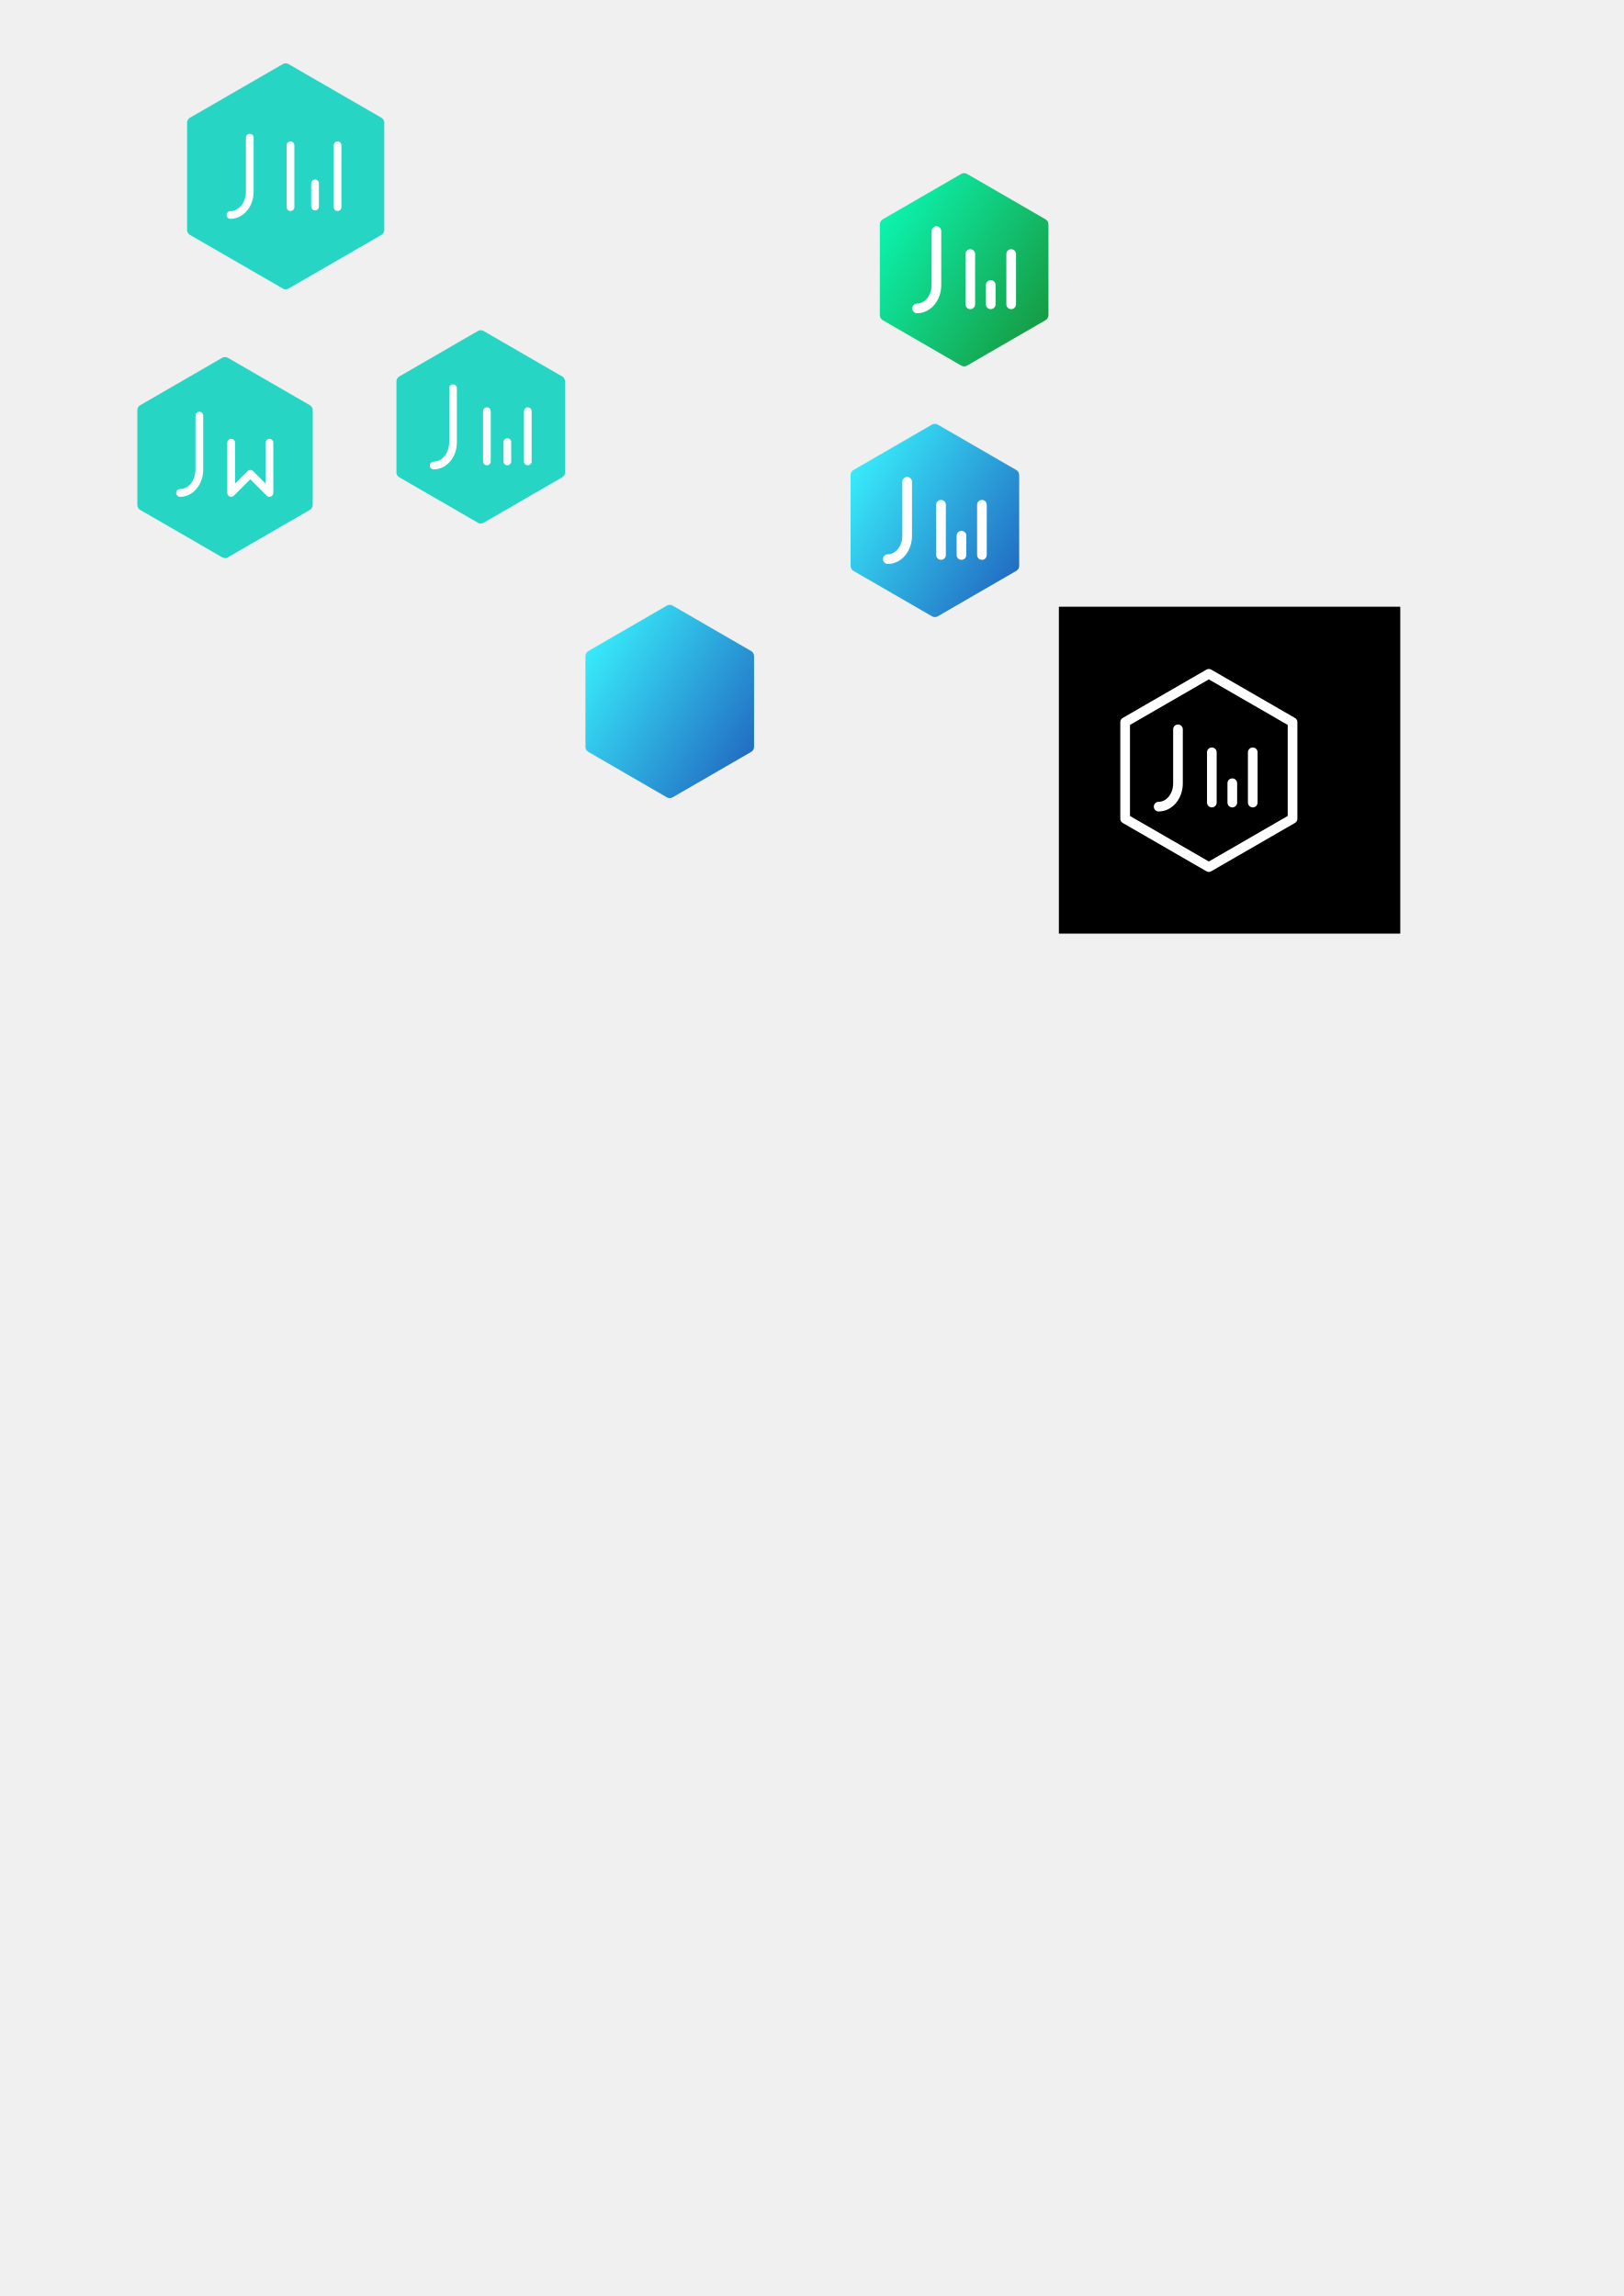
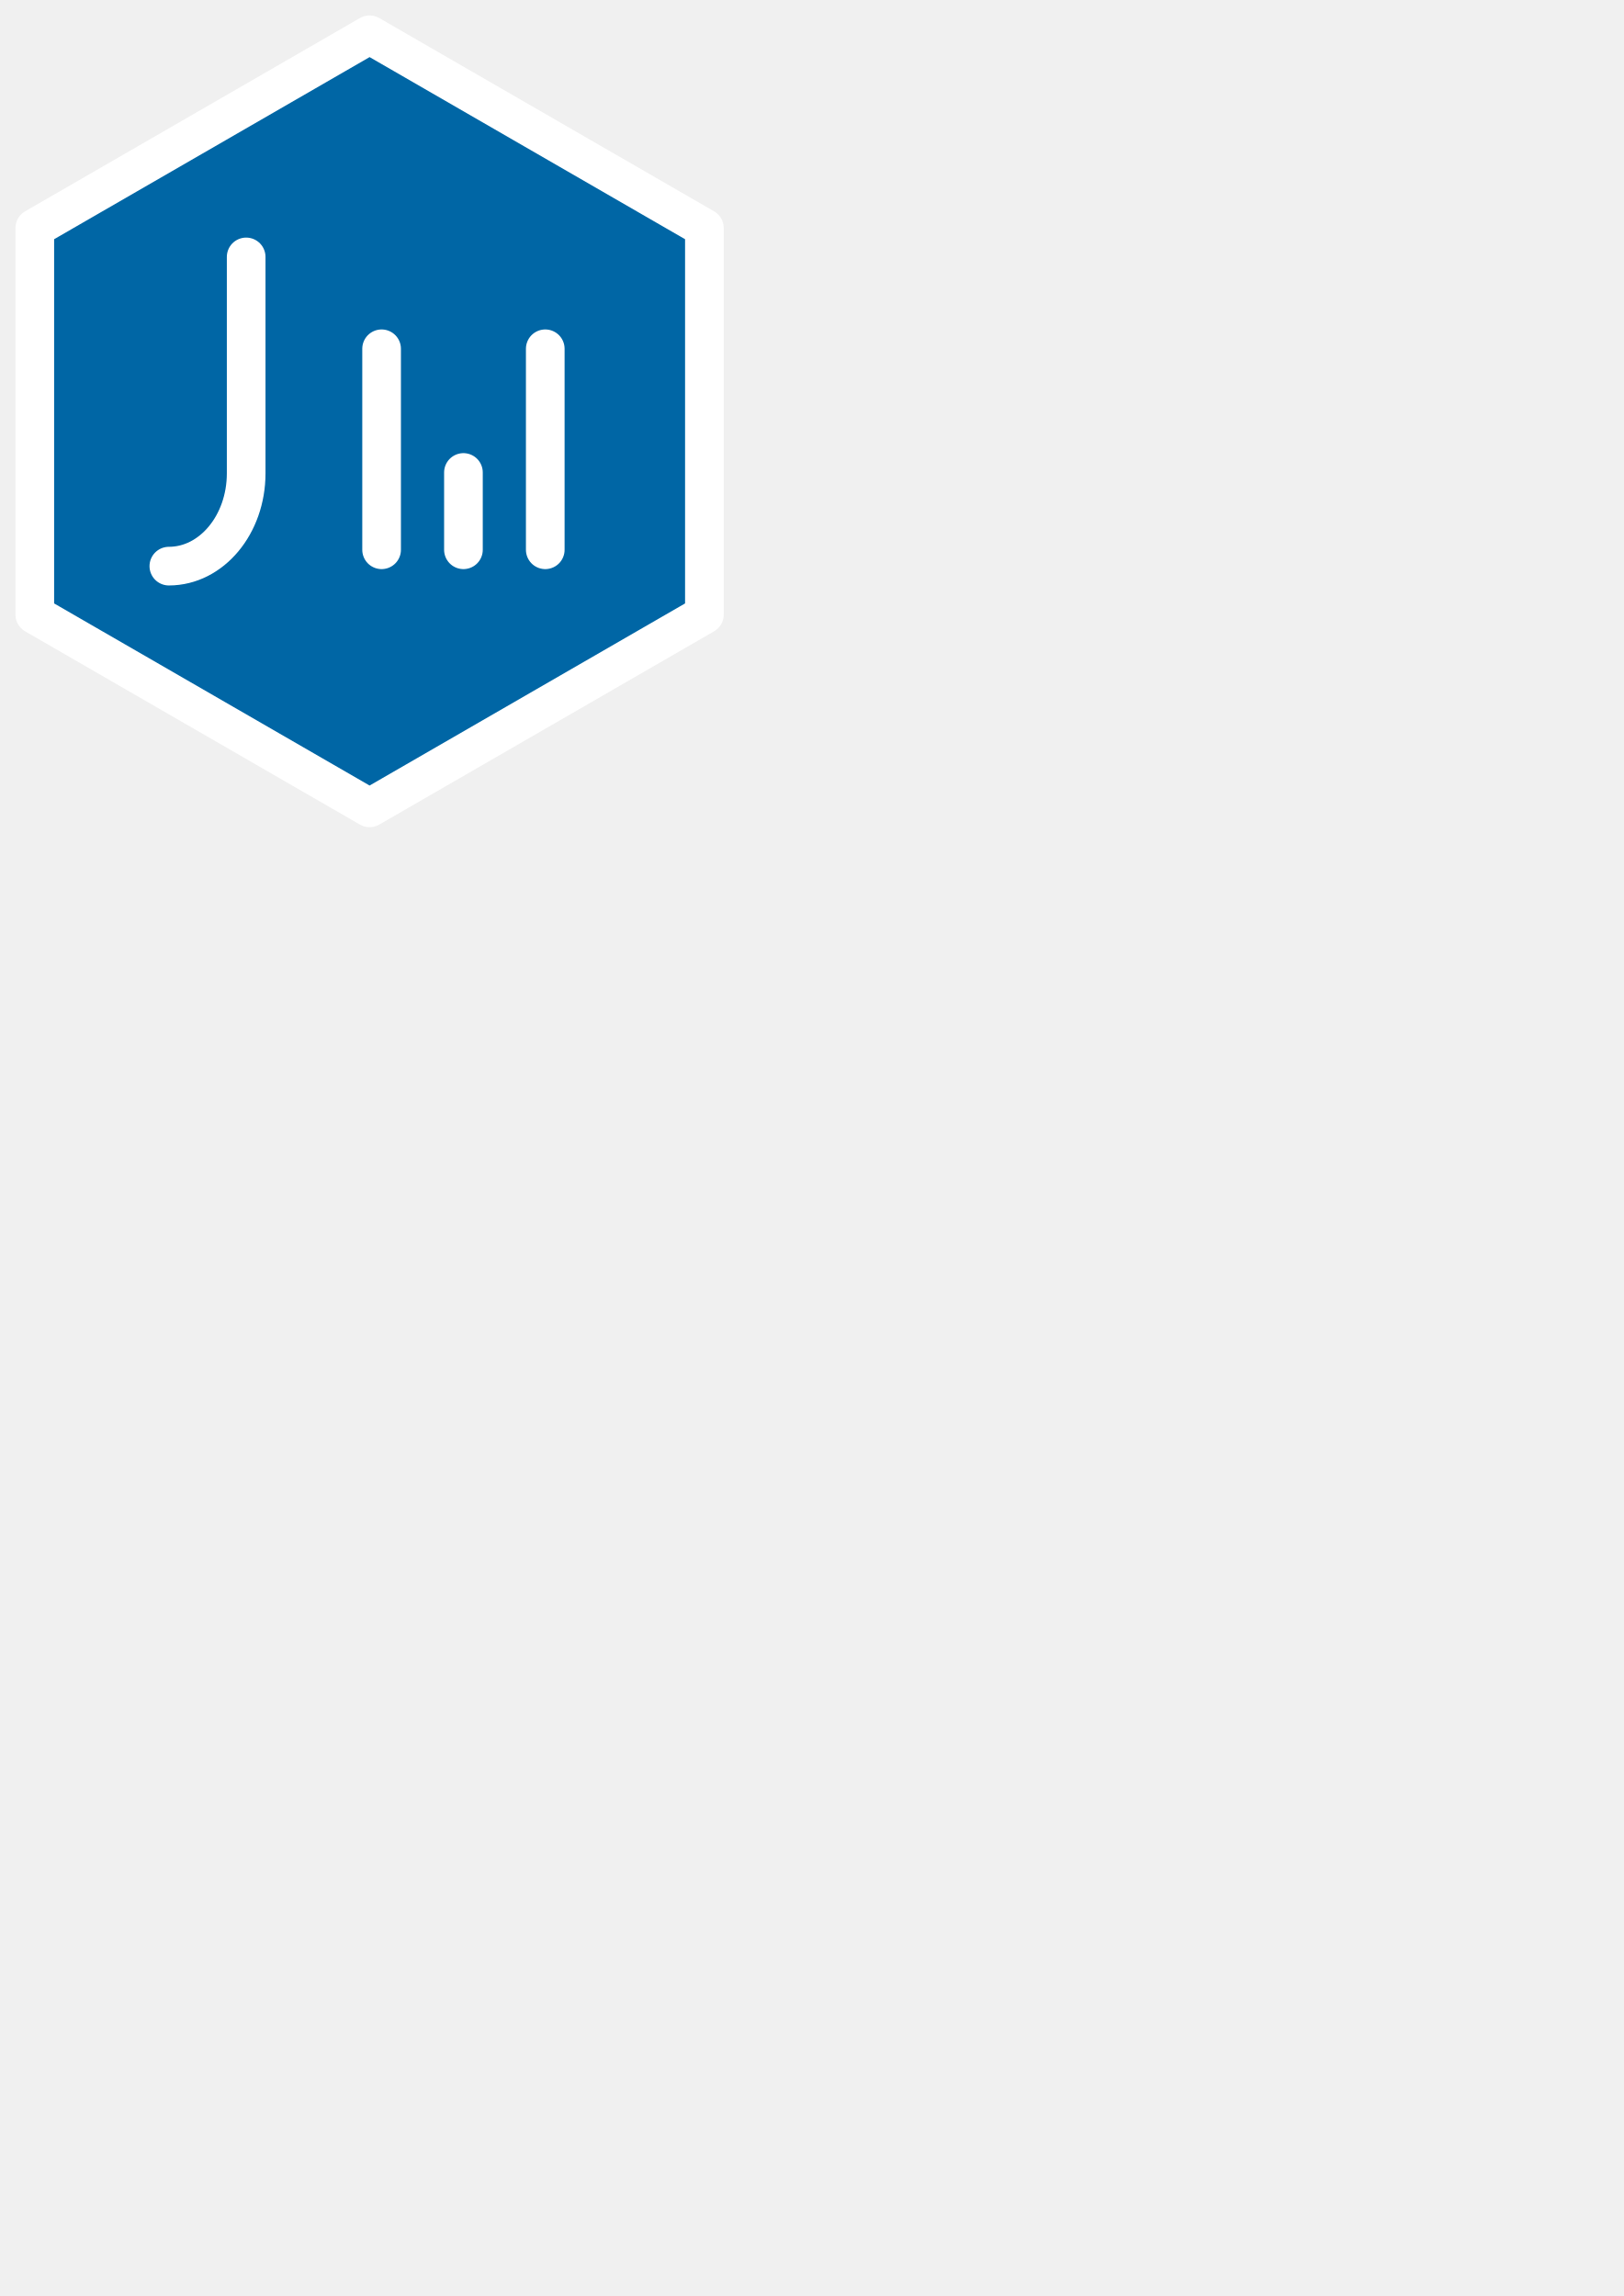
- <svg xmlns="http://www.w3.org/2000/svg" xmlns:xlink="http://www.w3.org/1999/xlink" width="210mm" height="297mm" viewBox="0 0 210 297" version="1.1" id="svg8">
-   <defs id="defs2">
-     <linearGradient id="linearGradient1573">
-       <stop style="stop-color:#169c43;stop-opacity:1" offset="0" id="stop1569" />
-       <stop style="stop-color:#0cf3ae;stop-opacity:1" offset="1" id="stop1571" />
-     </linearGradient>
-     <linearGradient id="linearGradient1475">
-       <stop id="stop1479" offset="0" style="stop-color:#226ec3;stop-opacity:1" />
-       <stop id="stop1481" offset="1" style="stop-color:#38eafa;stop-opacity:1" />
-     </linearGradient>
-     <linearGradient xlink:href="#linearGradient1475" id="linearGradient1477" x1="98.606" y1="60.563" x2="77.546" y2="47.516" gradientUnits="userSpaceOnUse" gradientTransform="translate(32.83406,13.2833)" />
-     <filter style="color-interpolation-filters:sRGB" id="filter1484" x="-5.9991031e-06" width="1" y="-5.233277e-06" height="1">
-       <feGaussianBlur stdDeviation="5.4513325e-05" id="feGaussianBlur1486" />
-     </filter>
-     <filter style="color-interpolation-filters:sRGB" id="filter1484-7-3" x="-5.999103e-06" width="1" y="-5.2332771e-06" height="1">
-       <feGaussianBlur stdDeviation="5.4513325e-05" id="feGaussianBlur1486-1-0" />
-     </filter>
-     <linearGradient xlink:href="#linearGradient1573" id="linearGradient1676" gradientUnits="userSpaceOnUse" gradientTransform="translate(36.61765,-19.14701)" x1="98.606" y1="60.563" x2="77.546" y2="47.516" />
-     <filter height="1" y="-5.2332771e-06" width="1" x="-5.999103e-06" id="filter1484-9" style="color-interpolation-filters:sRGB">
-       <feGaussianBlur id="feGaussianBlur1486-5" stdDeviation="5.4513325e-05" />
-     </filter>
-     <linearGradient y2="47.516" x2="77.546" y1="60.563" x1="98.606" gradientTransform="translate(-1.4549,36.69896)" gradientUnits="userSpaceOnUse" id="linearGradient924" xlink:href="#linearGradient1475" />
-   </defs>
+ <svg xmlns="http://www.w3.org/2000/svg" width="210mm" height="297mm" viewBox="0 0 210 297" version="1.1" id="svg995">
+   <defs id="defs989" />
  <g id="layer1">
-     <path style="fill:#26d5c3;stroke:#26d5c3;stroke-width:1.575;stroke-linecap:round;stroke-linejoin:round;stroke-miterlimit:4;stroke-dasharray:none;fill-opacity:1;stroke-opacity:1" id="path833" d="m 34.022,36.712 -12.604,-7.277 0,-14.553 12.604,-7.277 12.604,7.277 0,14.553 z" transform="matrix(0.9520799,0,0,0.9526859,4.556349,1.697356)" />
-     <path id="path839-9-3" d="m 32.305,17.807 v 7 0 c 0,1.657 -1.119,3 -2.5,3" style="fill:none;stroke:#ffffff;stroke-width:1;stroke-linecap:round;stroke-linejoin:miter;stroke-miterlimit:4;stroke-dasharray:none;stroke-opacity:1" />
-     <path style="fill:none;stroke:#ffffff;stroke-width:1;stroke-linecap:round;stroke-linejoin:miter;stroke-miterlimit:4;stroke-dasharray:none;stroke-opacity:1" d="m 37.571,18.793 v 8" id="path839-7-3" />
-     <path id="path839-9-37" d="m 40.746,23.723 v 3" style="fill:none;stroke:#ffffff;stroke-width:1;stroke-linecap:round;stroke-linejoin:miter;stroke-miterlimit:4;stroke-dasharray:none;stroke-opacity:1" />
-     <path id="path839-7-3-1" d="m 43.656,18.793 v 8" style="fill:none;stroke:#ffffff;stroke-width:1;stroke-linecap:round;stroke-linejoin:miter;stroke-miterlimit:4;stroke-dasharray:none;stroke-opacity:1" />
-     <path transform="matrix(0.840301,0,0,0.8417172,0.5151514,40.53661)" d="m 34.022,36.712 -12.604,-7.277 0,-14.553 12.604,-7.277 12.604,7.277 0,14.553 z" id="path833-7" style="fill:#26d5c3;fill-opacity:1;stroke:#26d5c3;stroke-width:1.784;stroke-linecap:round;stroke-linejoin:round;stroke-miterlimit:4;stroke-dasharray:none;stroke-opacity:1" />
-     <path style="fill:none;stroke:#ffffff;stroke-width:1;stroke-linecap:round;stroke-linejoin:miter;stroke-miterlimit:4;stroke-dasharray:none;stroke-opacity:1" d="m 25.783,53.765 v 7 0 c 0,1.657 -1.119,3 -2.5,3" id="path839-9-3-0" />
-     <path style="fill:none;stroke:#ffffff;stroke-width:1;stroke-linecap:round;stroke-linejoin:round;stroke-miterlimit:4;stroke-dasharray:none;stroke-opacity:1" d="m 34.848,57.265 v 6.5 l -2.475,-2.475 -2.475,2.475 v -6.5" id="path839-7-3-1-8" />
-     <path id="path833-7-2" style="fill:#26d5c3;fill-opacity:1;stroke:#26d5c3;stroke-width:1.86;stroke-linecap:round;stroke-linejoin:round;stroke-miterlimit:4;stroke-dasharray:none;stroke-opacity:1" transform="matrix(0.8056686,0,0,0.8073336,34.76634,37.32974)" d="m 34.022,36.712 -12.604,-7.277 0,-14.553 12.604,-7.277 12.604,7.277 0,14.553 z" />
-     <g id="g1395" transform="translate(-0.7937507,0.6877288)" style="stroke-width:1;stroke-miterlimit:4;stroke-dasharray:none">
-       <path style="fill:none;stroke:#ffffff;stroke-width:1;stroke-linecap:round;stroke-linejoin:miter;stroke-miterlimit:4;stroke-dasharray:none;stroke-opacity:1" d="m 59.385,49.531 v 7 0 c 0,1.657 -1.119,3 -2.5,3" id="path839-9-3-0-5" />
-       <g transform="translate(0.2645833,-0.2645837)" id="g1388" style="stroke-width:1;stroke-miterlimit:4;stroke-dasharray:none">
-         <path id="path1321-3" d="m 63.5,52.767 v 6.5" style="fill:none;stroke:#fbfbfb;stroke-width:1;stroke-linecap:round;stroke-linejoin:miter;stroke-miterlimit:4;stroke-dasharray:none;stroke-opacity:1" />
-         <path style="fill:none;stroke:#fbfbfb;stroke-width:1;stroke-linecap:round;stroke-linejoin:miter;stroke-miterlimit:4;stroke-dasharray:none;stroke-opacity:1" d="m 68.792,52.767 v 6.5" id="path1321-4-2" />
-         <path style="fill:none;stroke:#fbfbfb;stroke-width:1;stroke-linecap:round;stroke-linejoin:miter;stroke-miterlimit:4;stroke-dasharray:none;stroke-opacity:1" d="m 66.146,56.767 v 2.5" id="path1321-3-1" />
-       </g>
-     </g>
-     <g id="g956">
-       <g id="g1738">
-         <path id="path1459" d="m 120.94,54.823 c -0.142,-0.005 -0.283,0.03 -0.406,0.102 l -10.154,5.875 c -0.231,0.134 -0.373,0.381 -0.373,0.648 v 11.75 c 0,0.267 0.142,0.514 0.373,0.648 l 10.154,5.875 c 0.233,0.135 0.519,0.135 0.752,0 l 10.154,-5.875 c 0.232,-0.134 0.375,-0.381 0.375,-0.648 v -11.75 c -4e-4,-0.268 -0.143,-0.515 -0.375,-0.648 l -10.154,-5.875 c -0.105,-0.061 -0.224,-0.096 -0.346,-0.102 z" style="color:#000000;font-style:normal;font-variant:normal;font-weight:normal;font-stretch:normal;font-size:medium;line-height:normal;font-family:sans-serif;font-variant-ligatures:normal;font-variant-position:normal;font-variant-caps:normal;font-variant-numeric:normal;font-variant-alternates:normal;font-variant-east-asian:normal;font-feature-settings:normal;font-variation-settings:normal;text-indent:0;text-align:start;text-decoration:none;text-decoration-line:none;text-decoration-style:solid;text-decoration-color:#000000;letter-spacing:normal;word-spacing:normal;text-transform:none;writing-mode:lr-tb;direction:ltr;text-orientation:mixed;dominant-baseline:auto;baseline-shift:baseline;text-anchor:start;white-space:normal;shape-padding:0;shape-margin:0;inline-size:0;clip-rule:nonzero;display:inline;overflow:visible;visibility:visible;isolation:auto;mix-blend-mode:normal;color-interpolation:sRGB;color-interpolation-filters:linearRGB;solid-color:#000000;solid-opacity:1;vector-effect:none;fill:url(#linearGradient1477);fill-opacity:1;fill-rule:nonzero;stroke:none;stroke-width:0;stroke-linecap:round;stroke-linejoin:round;stroke-miterlimit:4;stroke-dasharray:none;stroke-dashoffset:0;stroke-opacity:1;filter:url(#filter1484);color-rendering:auto;image-rendering:auto;shape-rendering:auto;text-rendering:auto;enable-background:accumulate;stop-color:#000000" />
-         <g style="stroke-width:1.25;stroke-miterlimit:4;stroke-dasharray:none;stroke:#ffffff;stroke-opacity:1" transform="translate(57.94018,12.7911)" id="g1395-4">
-           <path id="path839-9-3-0-5-6" d="m 59.385,49.531 v 7 0 c 0,1.657 -1.119,3 -2.5,3" style="fill:none;stroke:#ffffff;stroke-width:1.25;stroke-linecap:round;stroke-linejoin:miter;stroke-miterlimit:4;stroke-dasharray:none;stroke-opacity:1" />
-           <g style="stroke-width:1.25;stroke-miterlimit:4;stroke-dasharray:none;stroke:#ffffff;stroke-opacity:1" id="g1388-6" transform="translate(0.2645833,-0.2645837)">
-             <path style="fill:none;stroke:#ffffff;stroke-width:1.25;stroke-linecap:round;stroke-linejoin:miter;stroke-miterlimit:4;stroke-dasharray:none;stroke-opacity:1" d="m 63.5,52.767 v 6.5" id="path1321-3-3" />
-             <path id="path1321-4-2-7" d="m 68.792,52.767 v 6.5" style="fill:none;stroke:#ffffff;stroke-width:1.25;stroke-linecap:round;stroke-linejoin:miter;stroke-miterlimit:4;stroke-dasharray:none;stroke-opacity:1" />
-             <path id="path1321-3-1-0" d="m 66.146,56.767 v 2.5" style="fill:none;stroke:#ffffff;stroke-width:1.25;stroke-linecap:round;stroke-linejoin:miter;stroke-miterlimit:4;stroke-dasharray:none;stroke-opacity:1" />
-           </g>
-         </g>
-       </g>
-     </g>
-     <g id="g1754">
-       <g id="g946">
-         <path id="path1459-8-2" d="m 124.724,22.393 c -0.142,-0.005 -0.283,0.03 -0.406,0.102 l -10.154,5.875 c -0.231,0.134 -0.373,0.381 -0.373,0.648 v 11.75 c 0,0.267 0.142,0.514 0.373,0.648 l 10.154,5.875 c 0.233,0.135 0.519,0.135 0.752,0 l 10.154,-5.875 c 0.232,-0.134 0.375,-0.381 0.375,-0.648 V 29.018 c -4e-4,-0.268 -0.143,-0.515 -0.375,-0.648 L 125.07,22.494 c -0.105,-0.061 -0.224,-0.096 -0.346,-0.102 z" style="color:#000000;font-style:normal;font-variant:normal;font-weight:normal;font-stretch:normal;font-size:medium;line-height:normal;font-family:sans-serif;font-variant-ligatures:normal;font-variant-position:normal;font-variant-caps:normal;font-variant-numeric:normal;font-variant-alternates:normal;font-variant-east-asian:normal;font-feature-settings:normal;font-variation-settings:normal;text-indent:0;text-align:start;text-decoration:none;text-decoration-line:none;text-decoration-style:solid;text-decoration-color:#000000;letter-spacing:normal;word-spacing:normal;text-transform:none;writing-mode:lr-tb;direction:ltr;text-orientation:mixed;dominant-baseline:auto;baseline-shift:baseline;text-anchor:start;white-space:normal;shape-padding:0;shape-margin:0;inline-size:0;clip-rule:nonzero;display:inline;overflow:visible;visibility:visible;isolation:auto;mix-blend-mode:normal;color-interpolation:sRGB;color-interpolation-filters:linearRGB;solid-color:#000000;solid-opacity:1;vector-effect:none;fill:url(#linearGradient1676);fill-opacity:1;fill-rule:nonzero;stroke:none;stroke-width:0;stroke-linecap:round;stroke-linejoin:round;stroke-miterlimit:4;stroke-dasharray:none;stroke-dashoffset:0;stroke-opacity:1;filter:url(#filter1484-7-3);color-rendering:auto;image-rendering:auto;shape-rendering:auto;text-rendering:auto;enable-background:accumulate;stop-color:#000000" />
-         <g style="stroke-width:1.25;stroke-miterlimit:4;stroke-dasharray:none;stroke:#ffffff;stroke-opacity:1" transform="translate(61.72376,-19.63921)" id="g1395-4-2-9">
-           <path id="path839-9-3-0-5-6-0-0" d="m 59.385,49.531 v 7 0 c 0,1.657 -1.119,3 -2.5,3" style="fill:none;stroke:#ffffff;stroke-width:1.25;stroke-linecap:round;stroke-linejoin:miter;stroke-miterlimit:4;stroke-dasharray:none;stroke-opacity:1" />
-           <g style="stroke-width:1.25;stroke-miterlimit:4;stroke-dasharray:none;stroke:#ffffff;stroke-opacity:1" id="g1388-6-1-7" transform="translate(0.2645833,-0.2645837)">
-             <path style="fill:none;stroke:#ffffff;stroke-width:1.25;stroke-linecap:round;stroke-linejoin:miter;stroke-miterlimit:4;stroke-dasharray:none;stroke-opacity:1" d="m 63.5,52.767 v 6.5" id="path1321-3-3-8-6" />
-             <path id="path1321-4-2-7-5-0" d="m 68.792,52.767 v 6.5" style="fill:none;stroke:#ffffff;stroke-width:1.25;stroke-linecap:round;stroke-linejoin:miter;stroke-miterlimit:4;stroke-dasharray:none;stroke-opacity:1" />
-             <path id="path1321-3-1-0-6-2" d="m 66.146,56.767 v 2.5" style="fill:none;stroke:#ffffff;stroke-width:1.25;stroke-linecap:round;stroke-linejoin:miter;stroke-miterlimit:4;stroke-dasharray:none;stroke-opacity:1" />
-           </g>
-         </g>
-       </g>
-     </g>
-     <path style="color:#000000;font-style:normal;font-variant:normal;font-weight:normal;font-stretch:normal;font-size:medium;line-height:normal;font-family:sans-serif;font-variant-ligatures:normal;font-variant-position:normal;font-variant-caps:normal;font-variant-numeric:normal;font-variant-alternates:normal;font-variant-east-asian:normal;font-feature-settings:normal;font-variation-settings:normal;text-indent:0;text-align:start;text-decoration:none;text-decoration-line:none;text-decoration-style:solid;text-decoration-color:#000000;letter-spacing:normal;word-spacing:normal;text-transform:none;writing-mode:lr-tb;direction:ltr;text-orientation:mixed;dominant-baseline:auto;baseline-shift:baseline;text-anchor:start;white-space:normal;shape-padding:0;shape-margin:0;inline-size:0;clip-rule:nonzero;display:inline;overflow:visible;visibility:visible;isolation:auto;mix-blend-mode:normal;color-interpolation:sRGB;color-interpolation-filters:linearRGB;solid-color:#000000;solid-opacity:1;vector-effect:none;fill:url(#linearGradient924);fill-opacity:1;fill-rule:nonzero;stroke:none;stroke-width:0;stroke-linecap:round;stroke-linejoin:round;stroke-miterlimit:4;stroke-dasharray:none;stroke-dashoffset:0;stroke-opacity:1;filter:url(#filter1484-9);color-rendering:auto;image-rendering:auto;shape-rendering:auto;text-rendering:auto;enable-background:accumulate;stop-color:#000000" d="m 86.651,78.239 c -0.142,-0.005 -0.283,0.03 -0.406,0.102 l -10.154,5.875 c -0.231,0.134 -0.373,0.381 -0.373,0.648 v 11.75 c 0,0.267 0.142,0.514 0.373,0.648 l 10.154,5.875 c 0.233,0.135 0.519,0.135 0.752,0 l 10.154,-5.875 c 0.232,-0.134 0.375,-0.381 0.375,-0.648 v -11.75 c -4e-4,-0.268 -0.143,-0.515 -0.375,-0.648 l -10.154,-5.875 c -0.105,-0.061 -0.224,-0.096 -0.346,-0.102 z" id="path1459-3" />
-     <rect y="78.484" x="136.949" height="42.282" width="44.153" id="rect930" style="fill:#000000;fill-opacity:1;stroke:none;stroke-width:1.25;stroke-linecap:round;stroke-linejoin:round;stroke-miterlimit:4;stroke-dasharray:none;stroke-opacity:1" />
-     <path d="m 156.344,112.161 -10.825,-6.25 0,-12.5 10.825,-6.25 10.825,6.25 0,12.5 z" style="fill:none;fill-opacity:1;stroke:#ffffff;stroke-width:1.25;stroke-linecap:round;stroke-linejoin:round;stroke-miterlimit:4;stroke-dasharray:none;stroke-opacity:1" id="path928" />
-     <g id="g1395-4-7" transform="translate(92.96757,44.81283)" style="stroke:#ffffff;stroke-width:1.25;stroke-miterlimit:4;stroke-dasharray:none;stroke-opacity:1">
-       <path style="fill:none;stroke:#ffffff;stroke-width:1.25;stroke-linecap:round;stroke-linejoin:miter;stroke-miterlimit:4;stroke-dasharray:none;stroke-opacity:1" d="m 59.385,49.531 v 7 0 c 0,1.657 -1.119,3 -2.5,3" id="path839-9-3-0-5-6-9" />
-       <g transform="translate(0.2645833,-0.2645837)" id="g1388-6-7" style="stroke:#ffffff;stroke-width:1.25;stroke-miterlimit:4;stroke-dasharray:none;stroke-opacity:1">
-         <path id="path1321-3-3-6" d="m 63.5,52.767 v 6.5" style="fill:none;stroke:#ffffff;stroke-width:1.25;stroke-linecap:round;stroke-linejoin:miter;stroke-miterlimit:4;stroke-dasharray:none;stroke-opacity:1" />
-         <path style="fill:none;stroke:#ffffff;stroke-width:1.25;stroke-linecap:round;stroke-linejoin:miter;stroke-miterlimit:4;stroke-dasharray:none;stroke-opacity:1" d="m 68.792,52.767 v 6.5" id="path1321-4-2-7-4" />
-         <path style="fill:none;stroke:#ffffff;stroke-width:1.25;stroke-linecap:round;stroke-linejoin:miter;stroke-miterlimit:4;stroke-dasharray:none;stroke-opacity:1" d="m 66.146,56.767 v 2.5" id="path1321-3-1-0-1" />
-       </g>
-     </g>
+     <path d="M 47.801,104.5 4.5,79.5 V 29.5 L 47.801,4.5 91.103,29.5 v 50 z" style="fill:#0066a5;fill-opacity:1;stroke:#ffffff;stroke-width:5;stroke-linecap:round;stroke-linejoin:round;stroke-miterlimit:4;stroke-dasharray:none;stroke-opacity:1" id="path928" />
+     <path id="path839-9-3-0-5-6-9" d="m 31.838,33.233 v 28 0 c 0,6.627 -4.477,12 -10,12" style="fill:none;stroke:#ffffff;stroke-width:5;stroke-linecap:round;stroke-linejoin:miter;stroke-miterlimit:4;stroke-dasharray:none;stroke-opacity:1" />
+     <path id="path1321-3-3-6" d="M 49.354,45.116 V 71.116" style="fill:none;stroke:#ffffff;stroke-width:5;stroke-linecap:round;stroke-linejoin:miter;stroke-miterlimit:4;stroke-dasharray:none;stroke-opacity:1" />
+     <path style="fill:none;stroke:#ffffff;stroke-width:5;stroke-linecap:round;stroke-linejoin:miter;stroke-miterlimit:4;stroke-dasharray:none;stroke-opacity:1" d="M 70.521,45.116 V 71.116" id="path1321-4-2-7-4" />
+     <path style="fill:none;stroke:#ffffff;stroke-width:5;stroke-linecap:round;stroke-linejoin:miter;stroke-miterlimit:4;stroke-dasharray:none;stroke-opacity:1" d="M 59.938,61.116 V 71.116" id="path1321-3-1-0-1" />
  </g>
</svg>
